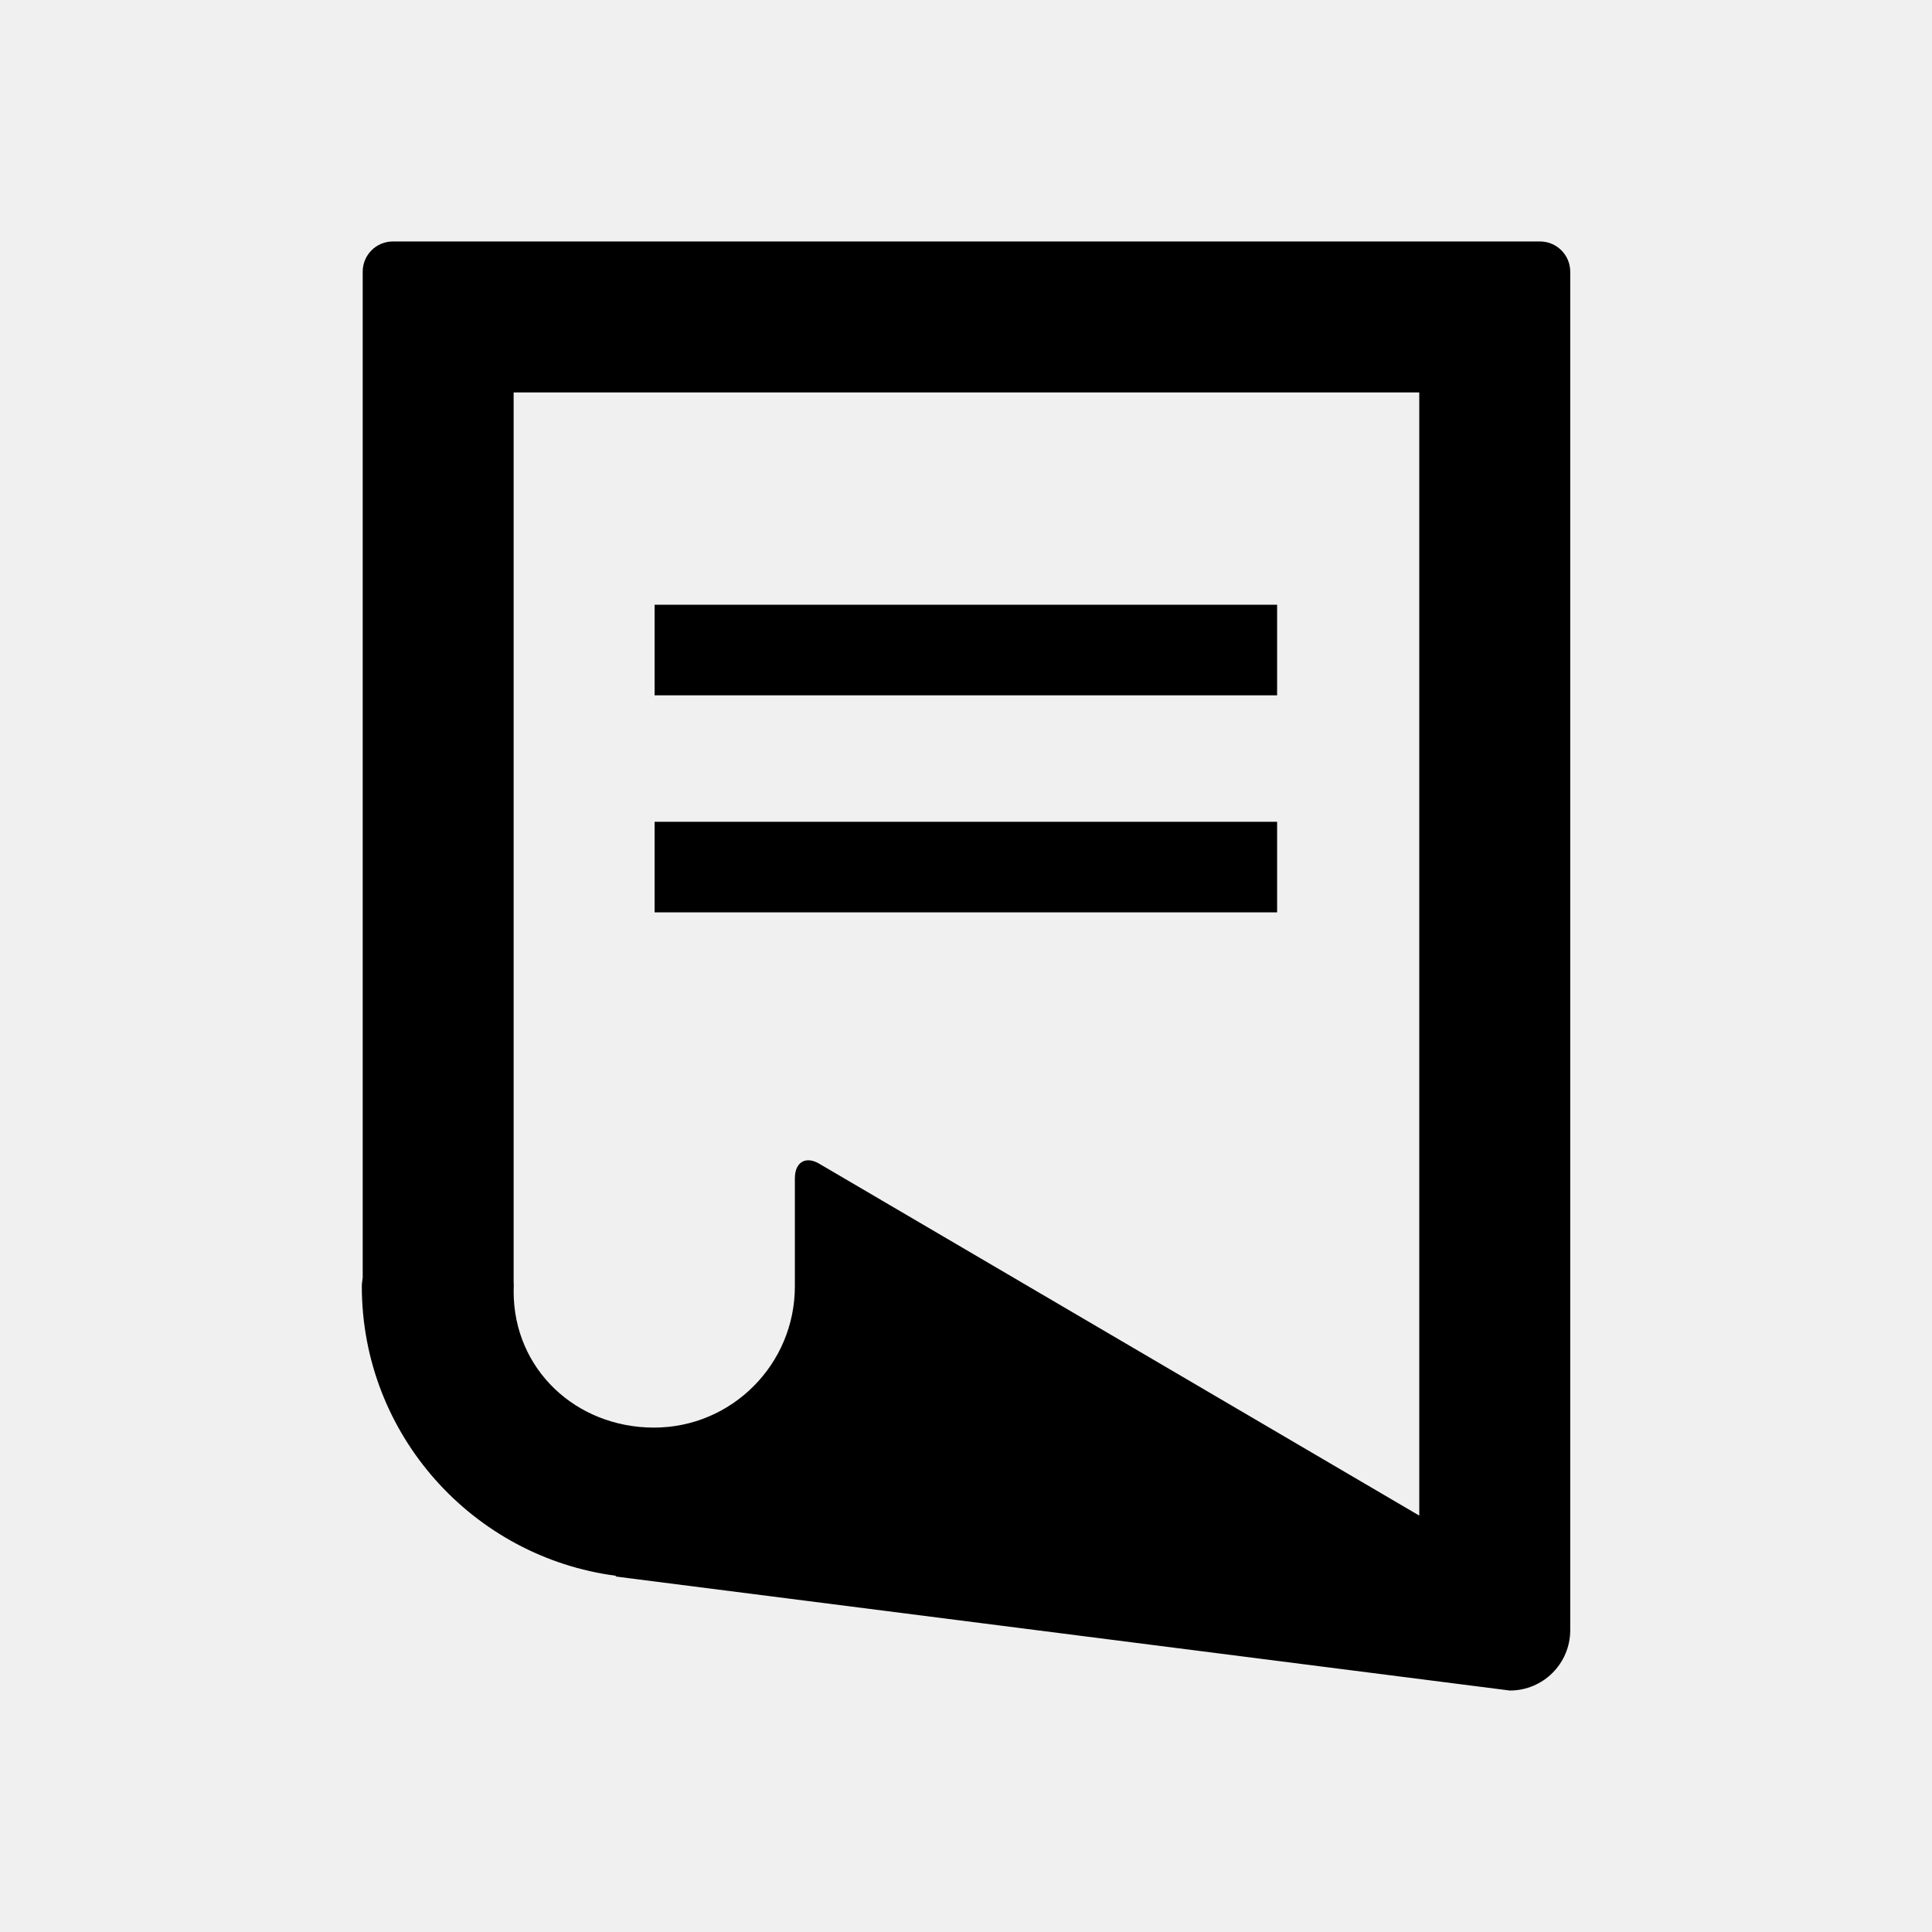
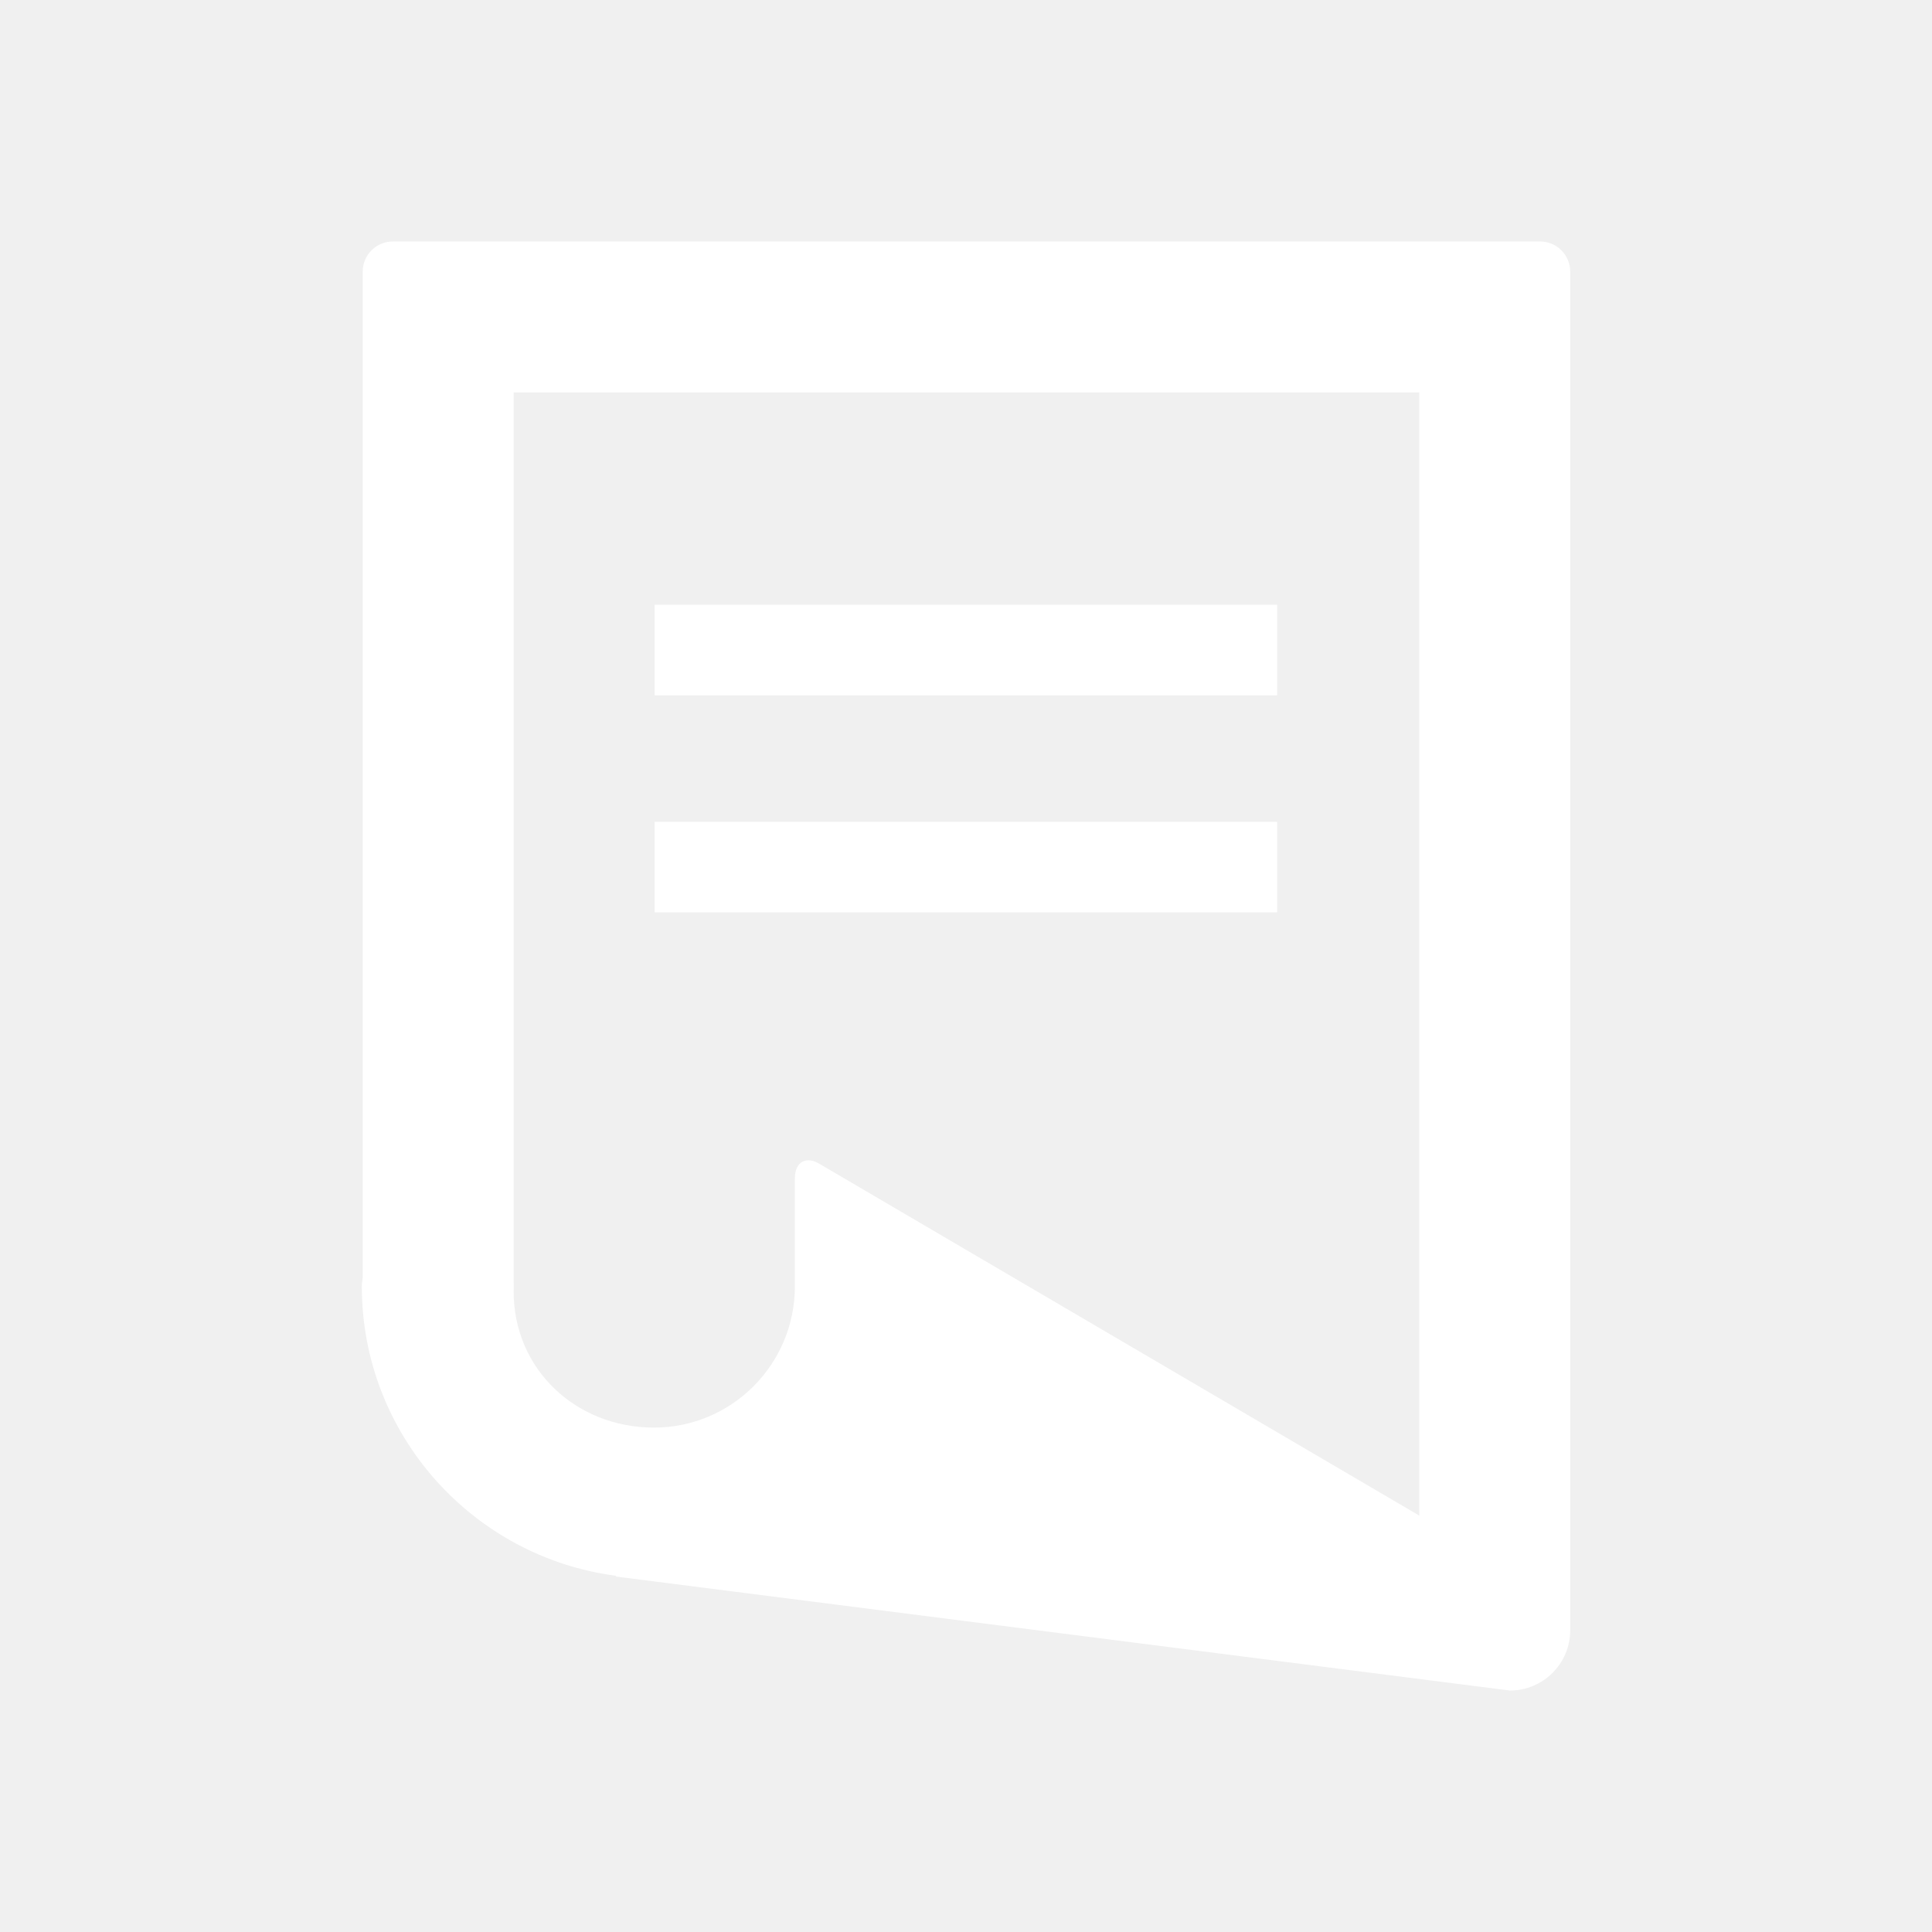
<svg xmlns="http://www.w3.org/2000/svg" enable-background="new 0 0 64 64" height="64px" id="Layer_1" version="1.1" viewBox="0 0 64 64" width="64px" xml:space="preserve">
  <g>
-     <rect height="3" width="20.621" x="21.685" y="20.033" />
-     <rect height="3" width="20.621" x="21.685" y="27.223" />
-     <path d="M51.015,7.999h-38c-0.553,0-1,0.447-1,1v33.323c-0.011,0.096-0.029,0.191-0.029,0.29c0,4.912,3.681,8.972,8.428,9.589   l-0.029,0.022l29.631,3.778c1.104,0,2-0.895,2-2V8.999C52.015,8.446,51.567,7.999,51.015,7.999z M47.015,50.206l-19.84-11.635   c-0.466-0.296-0.844-0.089-0.844,0.464v3.422v-0.014c-0.004,0.057,0,0.111,0,0.169c0,2.58-2.087,4.679-4.667,4.679   s-4.649-1.928-4.649-4.508c0-0.091,0.009-0.22,0-0.308v-0.128V12.999h30V50.206z" />
+     <rect fill="#ffffff" height="3" width="20.621" x="21.685" y="20.033" />
+     <rect fill="#ffffff" height="3" width="20.621" x="21.685" y="27.223" />
+     <path fill="#ffffff" d="M51.015,7.999h-38c-0.553,0-1,0.447-1,1v33.323c-0.011,0.096-0.029,0.191-0.029,0.29c0,4.912,3.681,8.972,8.428,9.589   l-0.029,0.022l29.631,3.778c1.104,0,2-0.895,2-2V8.999C52.015,8.446,51.567,7.999,51.015,7.999z M47.015,50.206l-19.84-11.635   c-0.466-0.296-0.844-0.089-0.844,0.464v3.422v-0.014c-0.004,0.057,0,0.111,0,0.169c0,2.58-2.087,4.679-4.667,4.679   s-4.649-1.928-4.649-4.508c0-0.091,0.009-0.22,0-0.308v-0.128V12.999h30V50.206z" />
  </g>
</svg>
